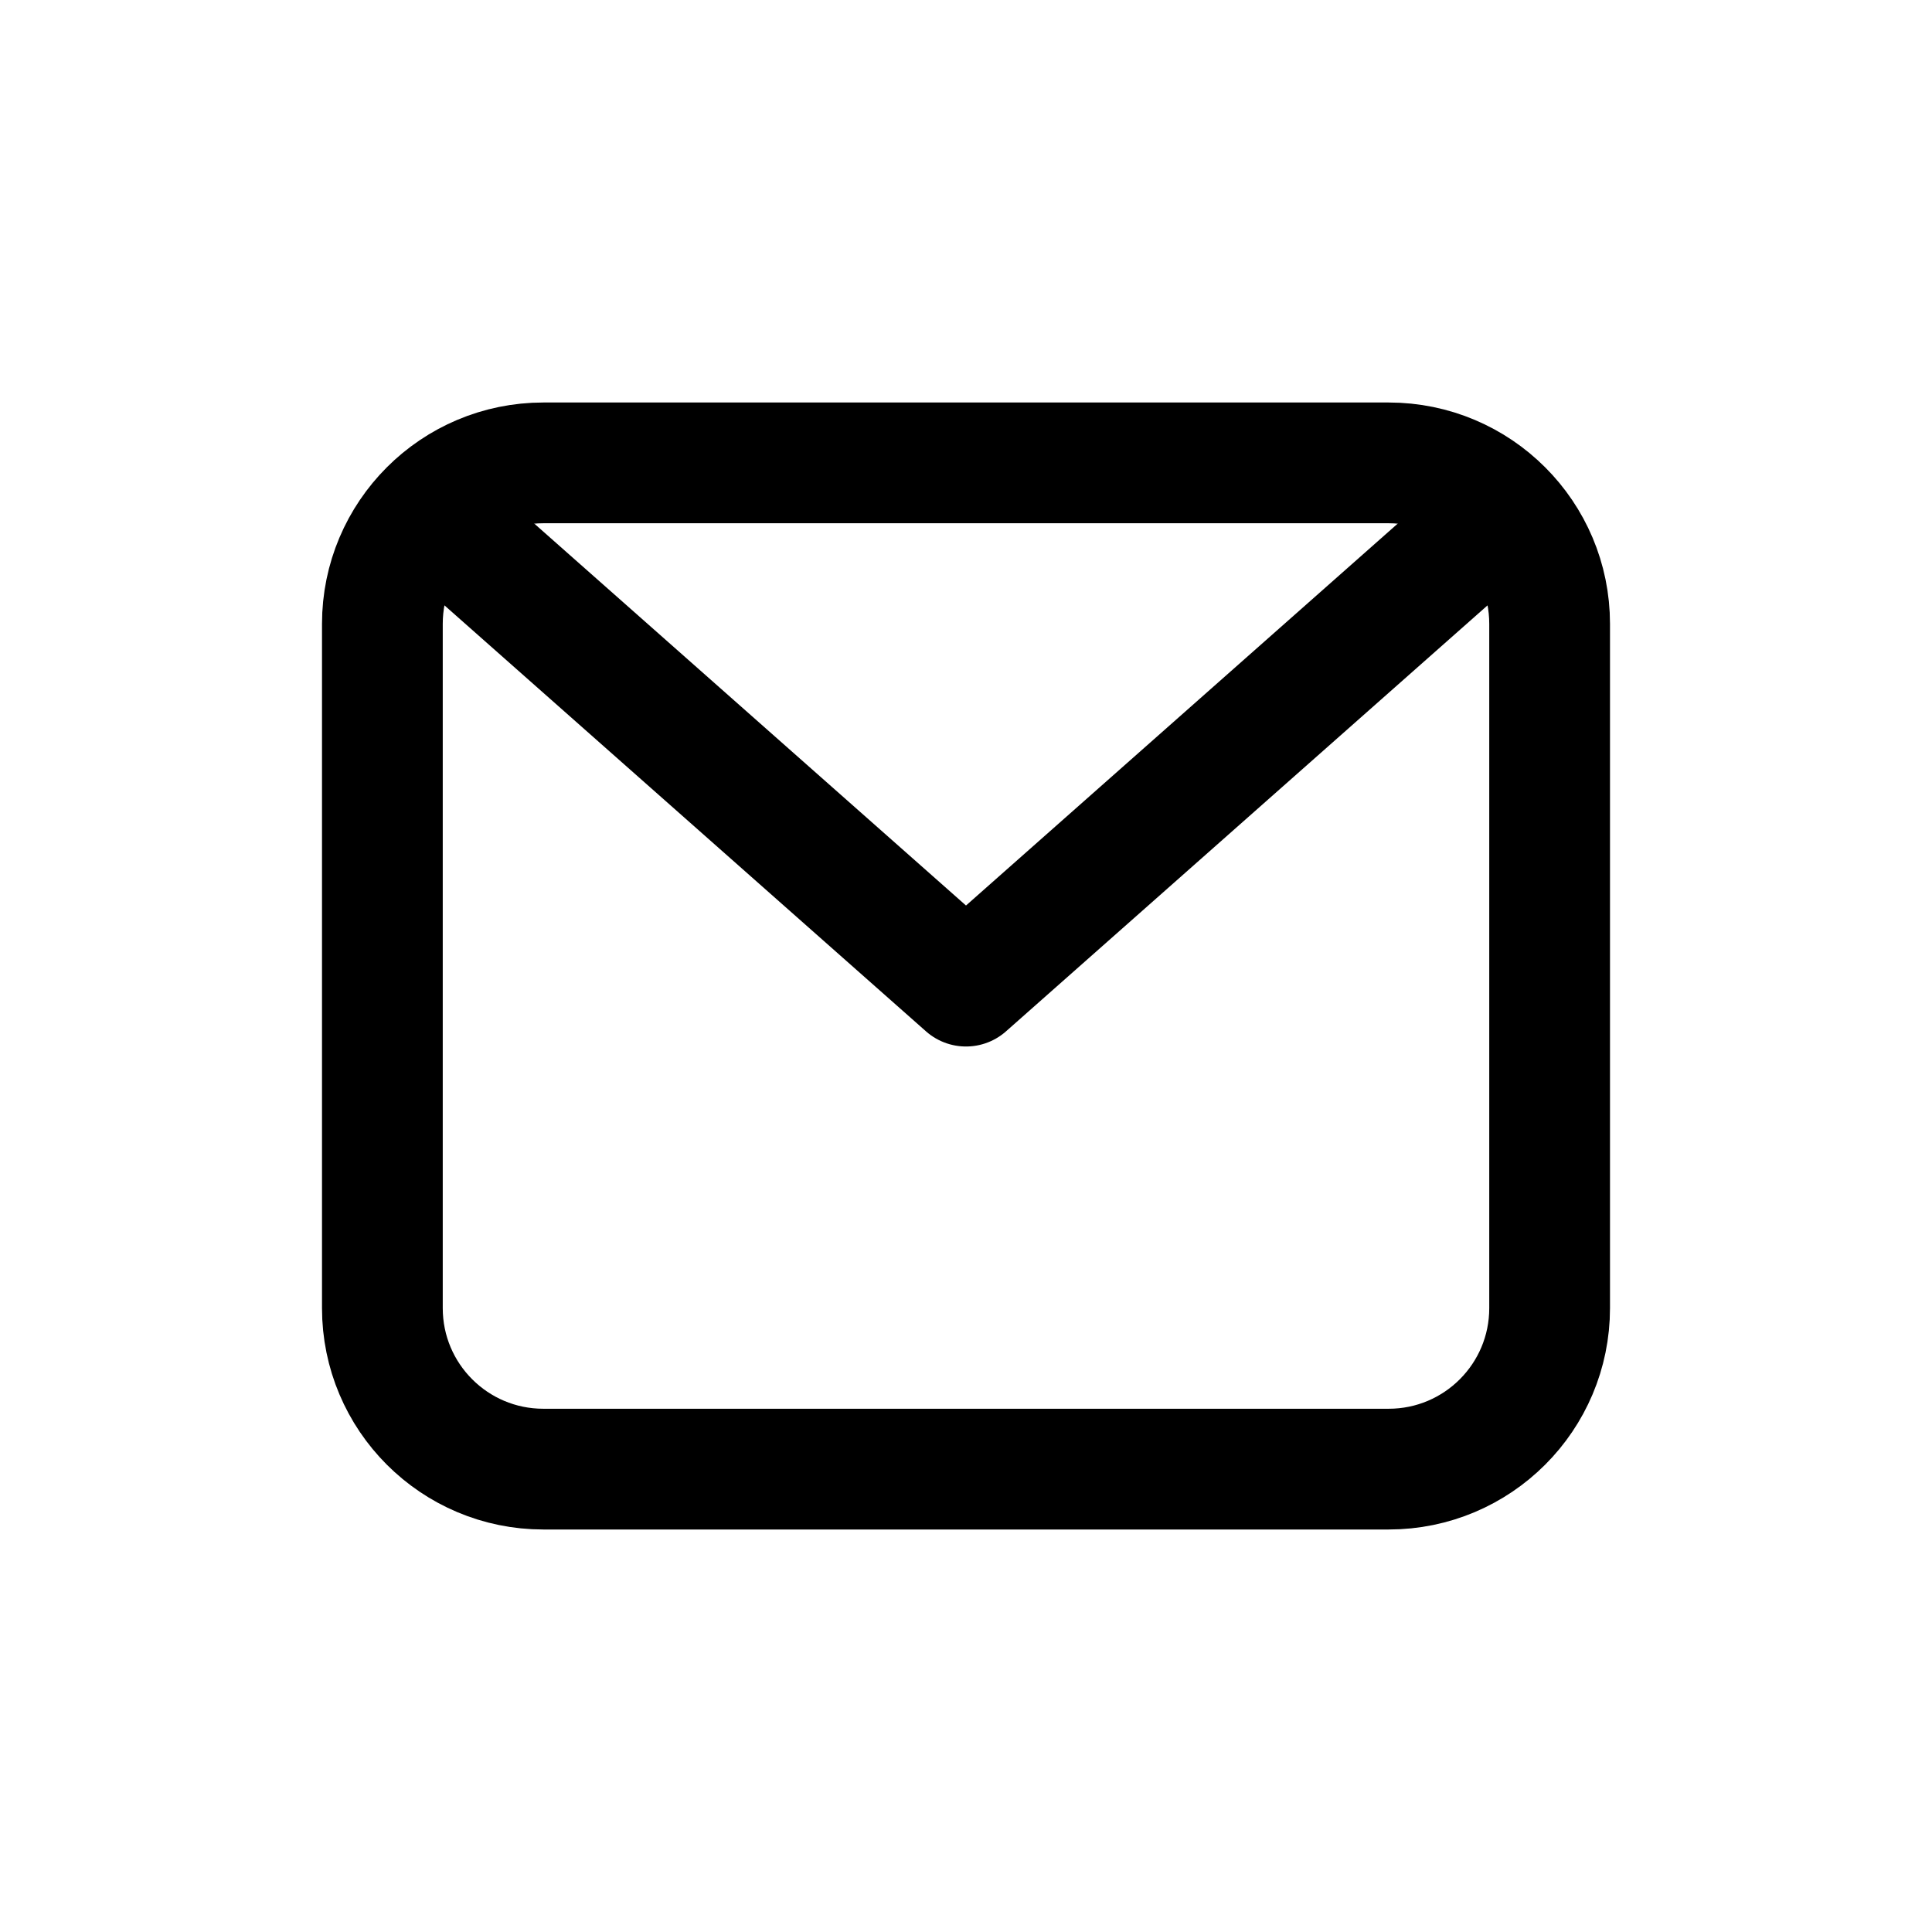
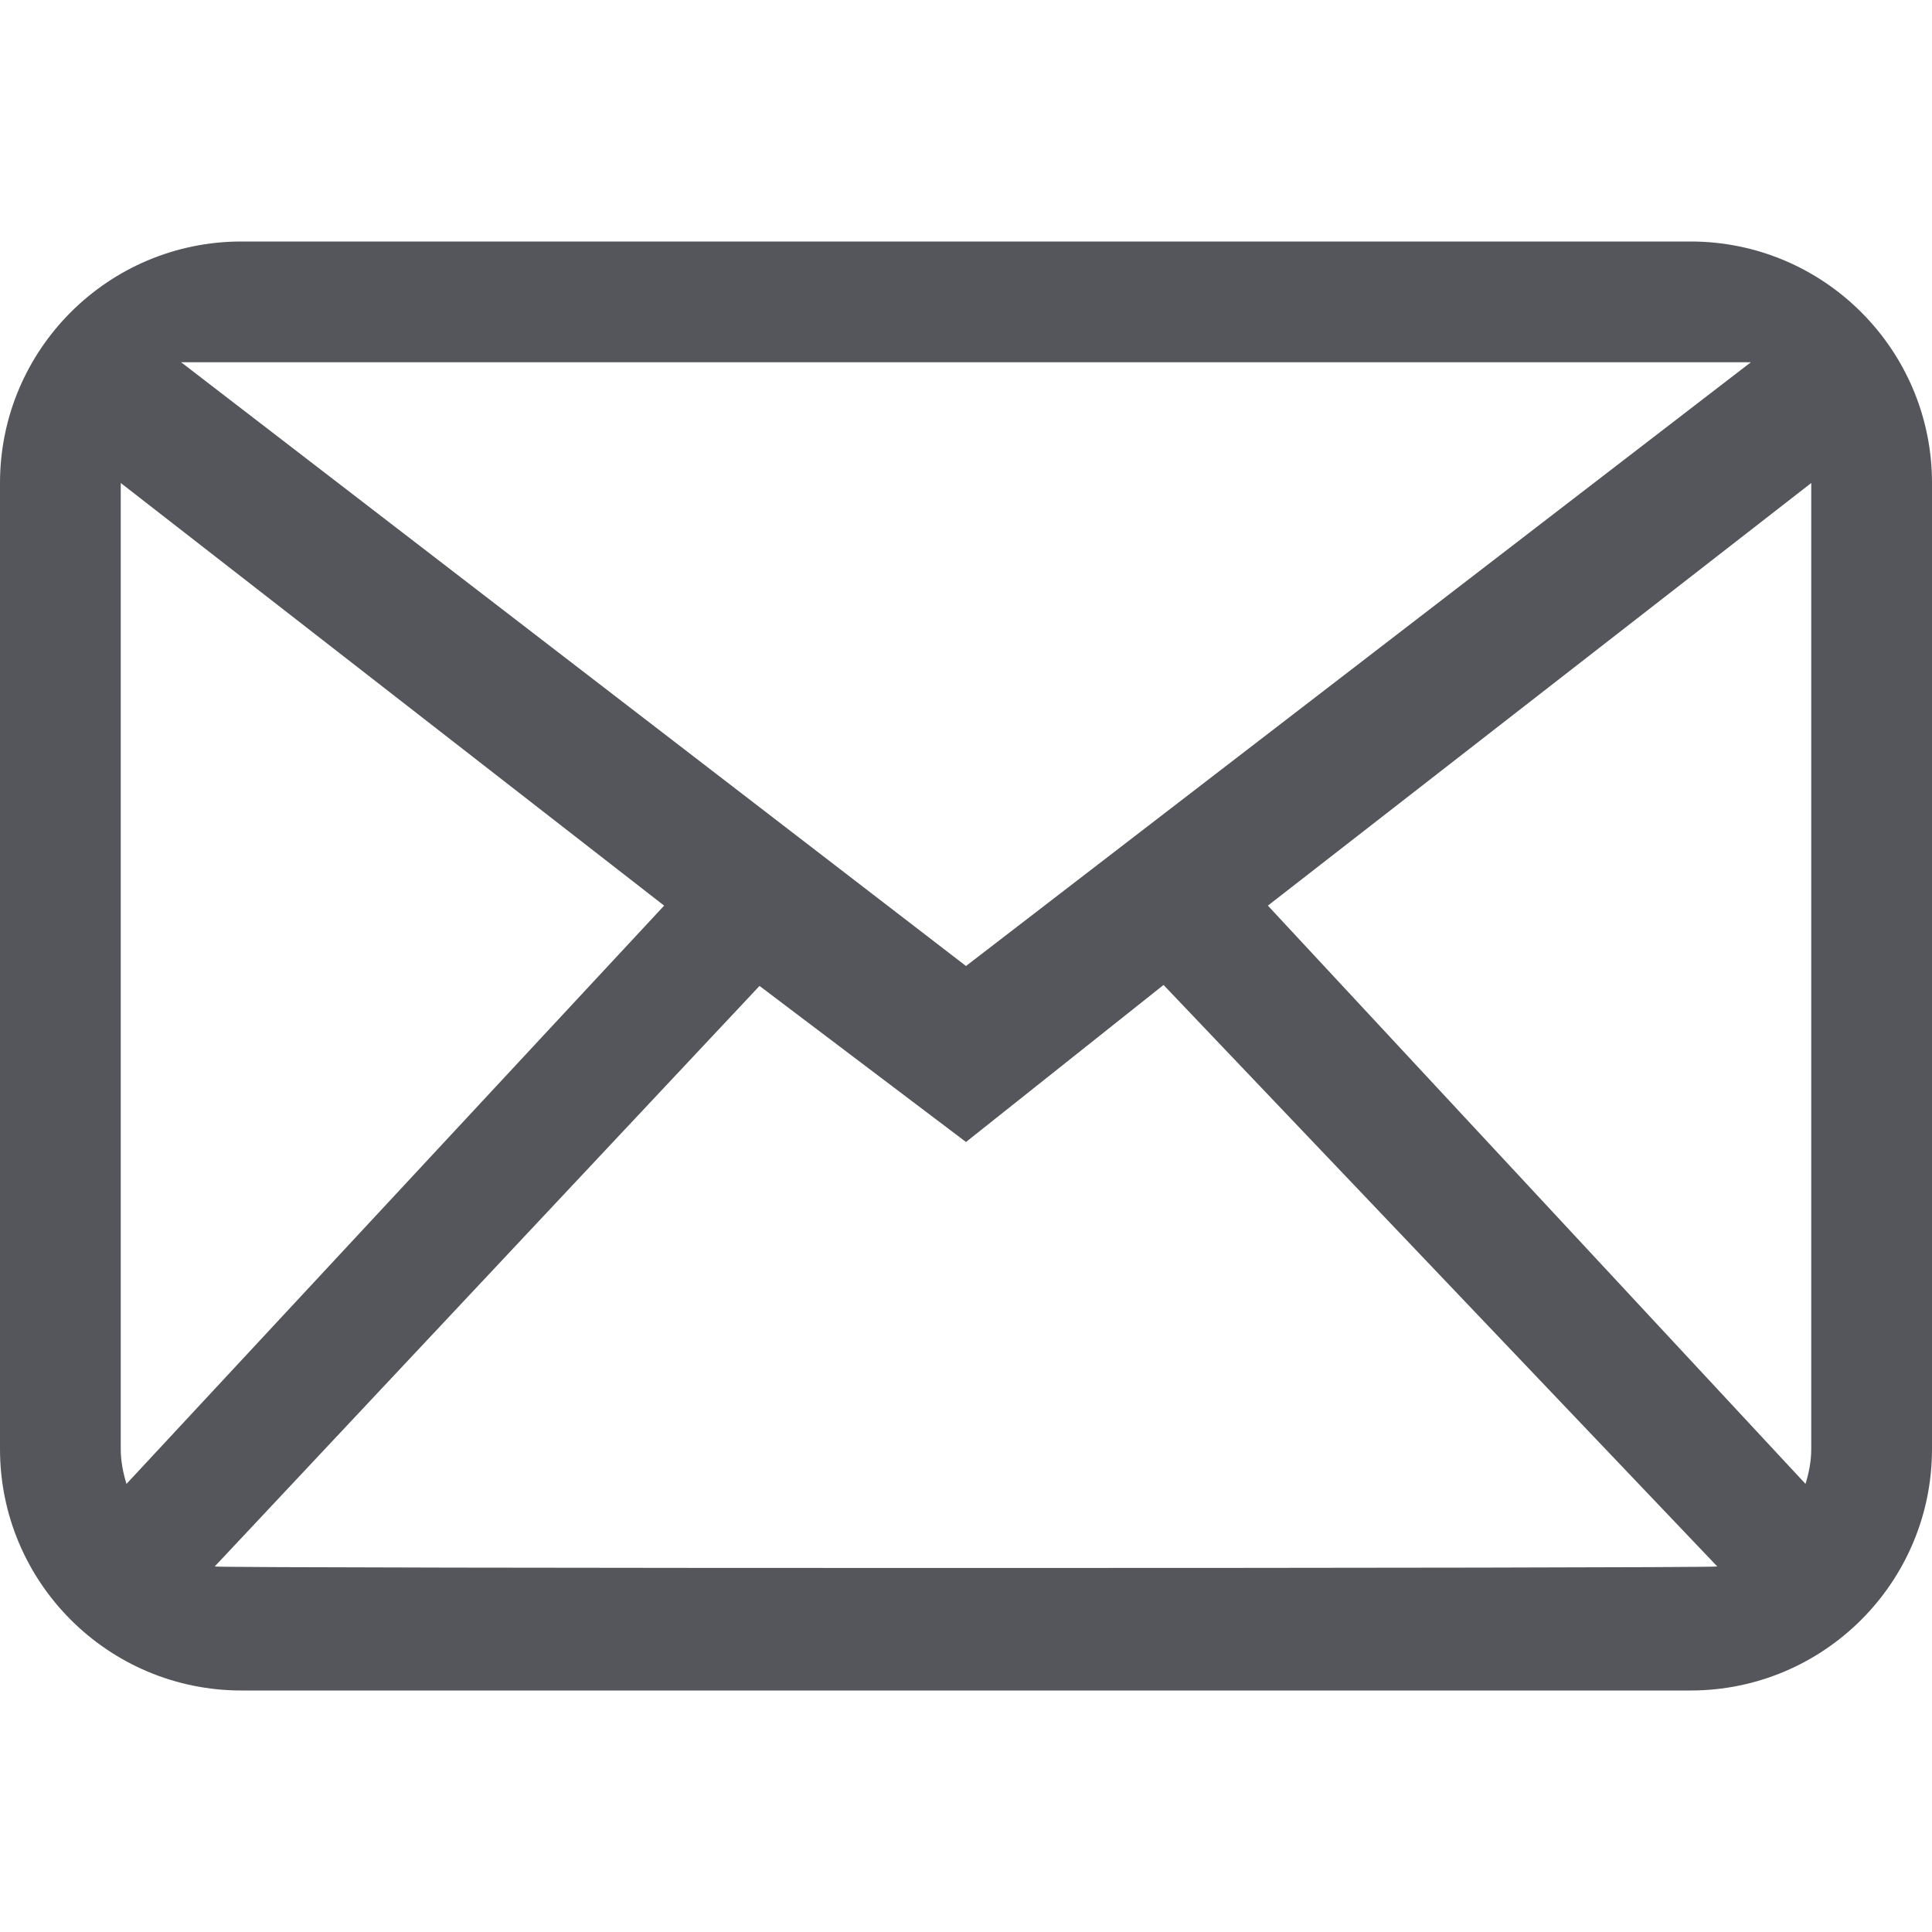
- <svg fill="none" viewBox="0 0 24 24">
-   <path stroke="currentColor" stroke-linecap="round" stroke-linejoin="round" stroke-width="1.5" d="M4.75 7.75C4.75 6.645 5.645 5.75 6.75 5.75H17.25C18.355 5.75 19.25 6.645 19.25 7.75V16.25C19.25 17.355 18.355 18.25 17.25 18.25H6.75C5.645 18.25 4.75 17.355 4.75 16.25V7.75Z" />
-   <path stroke="currentColor" stroke-linecap="round" stroke-linejoin="round" stroke-width="1.5" d="M5.5 6.5L12 12.25L18.5 6.5" />
+ <svg xmlns="http://www.w3.org/2000/svg" width="800px" height="800px" viewBox="0 -4 32 32" version="1.1">
+   <defs />
+   <g id="Page-1" stroke="none" stroke-width="1" fill="none" fill-rule="evenodd">
+     <g id="Icon-Set" transform="translate(-412, -259)" fill="#55565C">
+       <path d="M442,279 C442,279.203 441.961,279.395 441.905,279.578 L433,270 L442,263 L442,279 L442,279 Z M415.556,280.946 L424.58,271.33 L428,273.915 L431.272,271.314 L440.444,280.946 C440.301,280.979 415.699,280.979 415.556,280.946 L415.556,280.946 Z M414,279 L414,263 L423,270 L414.095,279.578 C414.039,279.395 414,279.203 414,279 L414,279 Z M441,261 L428,271 L415,261 L441,261 L441,261 Z M440,259 L416,259 C413.791,259 412,260.791 412,263 L412,279 C412,281.209 413.791,283 416,283 L440,283 C442.209,283 444,281.209 444,279 L444,263 C444,260.791 442.209,259 440,259 L440,259 Z" id="mail">
+             </path>
+     </g>
+   </g>
</svg>
